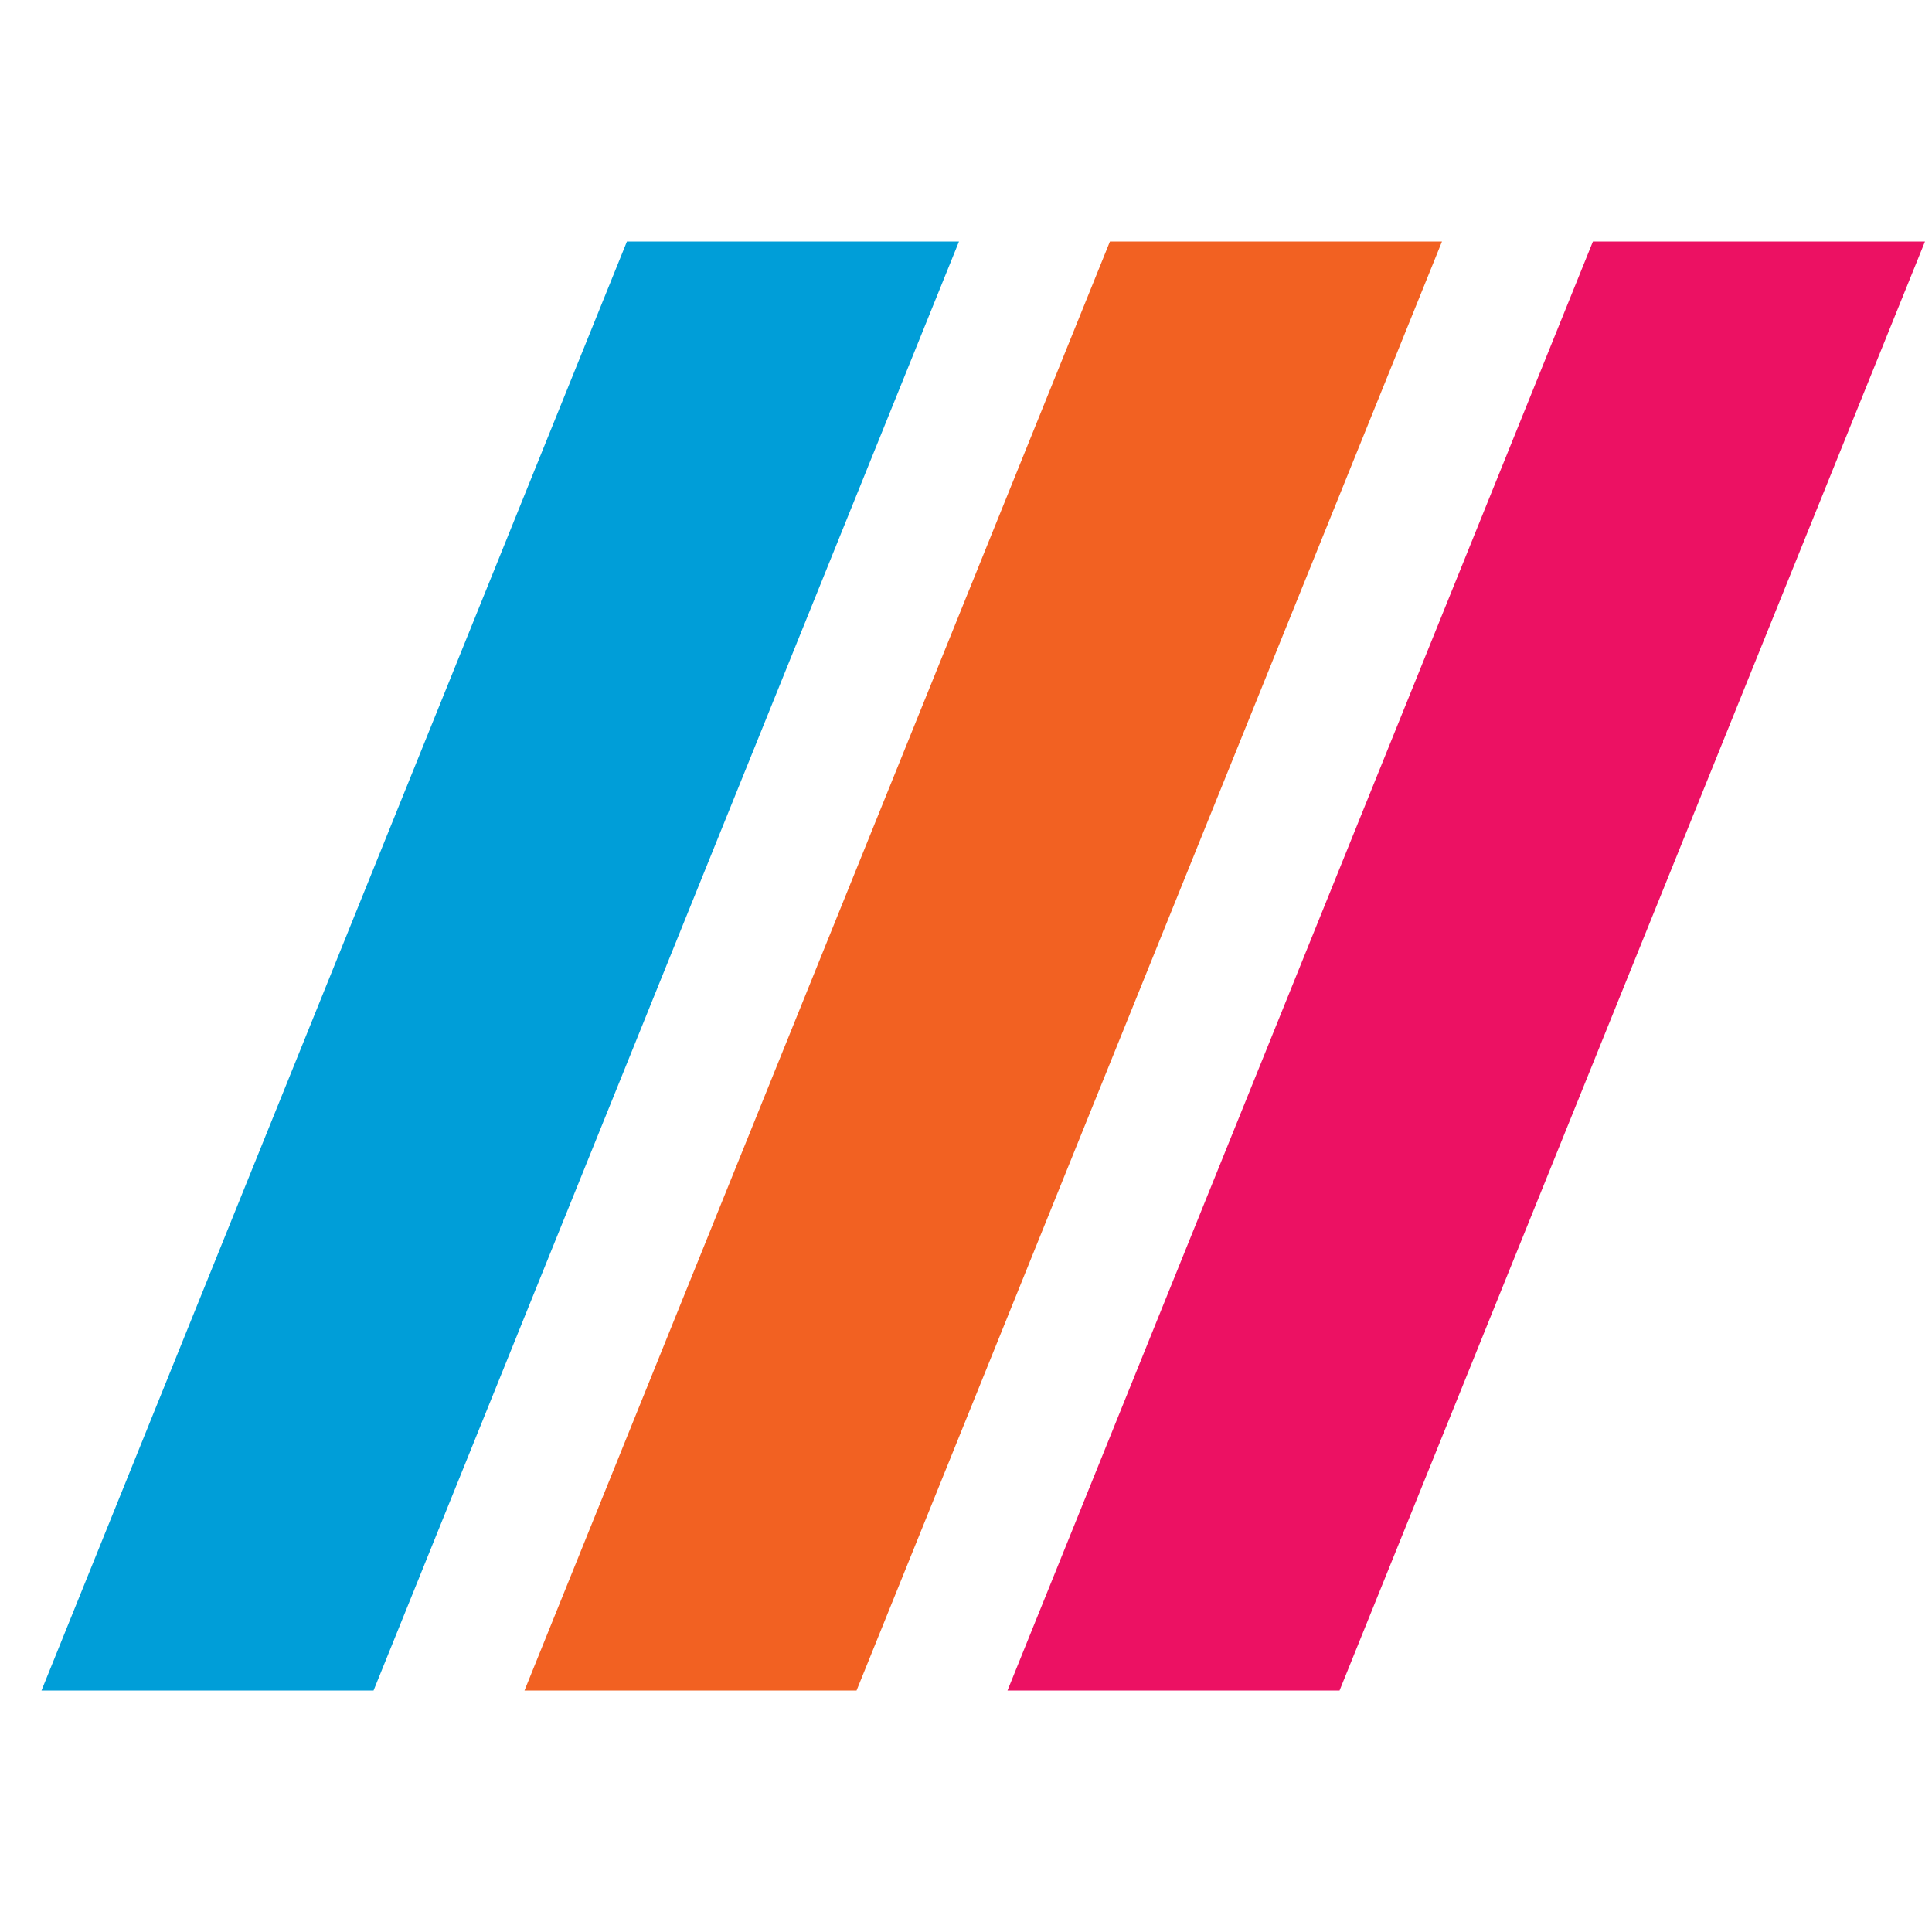
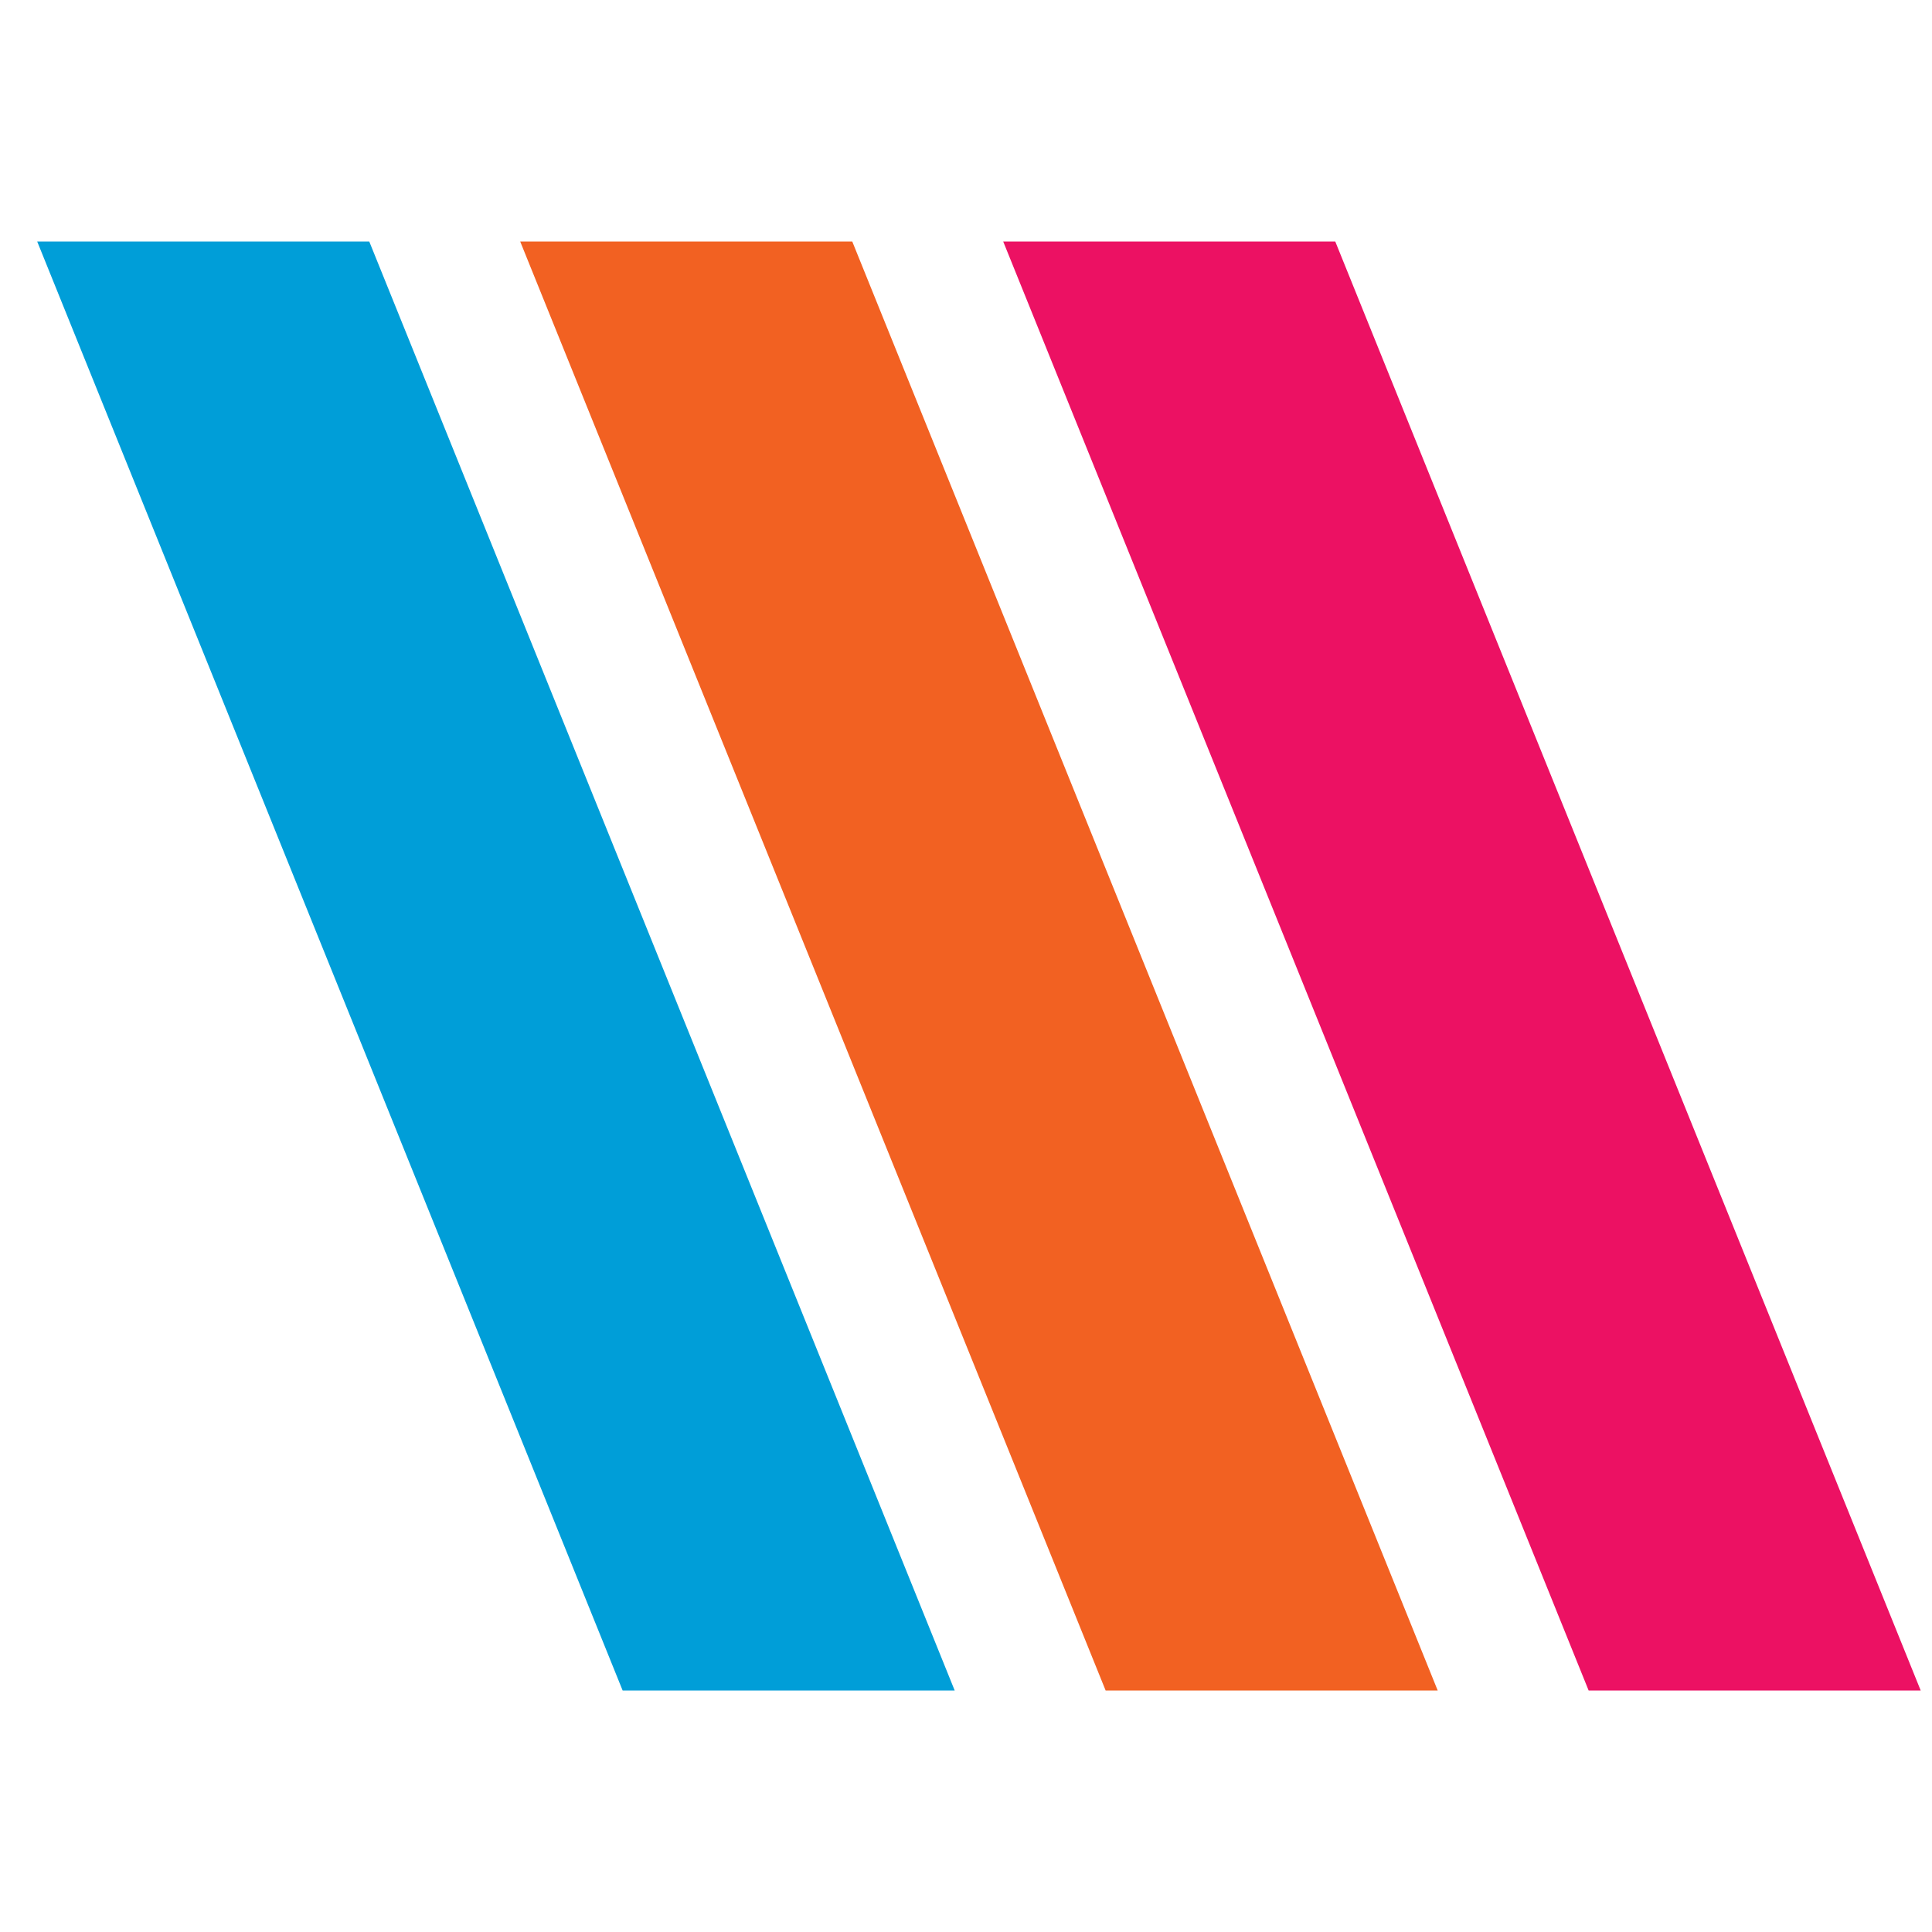
<svg xmlns="http://www.w3.org/2000/svg" viewBox="0 0 64 64">
  <rect width="64" height="64" fill="#fff" />
-   <g transform="skewX(-22)">
-     <rect x="24" y="8" width="11" height="48" fill="#009ED8" />
-     <rect x="40" y="8" width="11" height="48" fill="#F26122" />
-     <rect x="56" y="8" width="11" height="48" fill="#EC1163" />
+   <g transform="skewX(22)">
+     <rect x="-2" y="8" width="11" height="48" fill="#009ED8" />
+     <rect x="14" y="8" width="11" height="48" fill="#F26122" />
+     <rect x="30" y="8" width="11" height="48" fill="#EC1163" />
  </g>
</svg>
